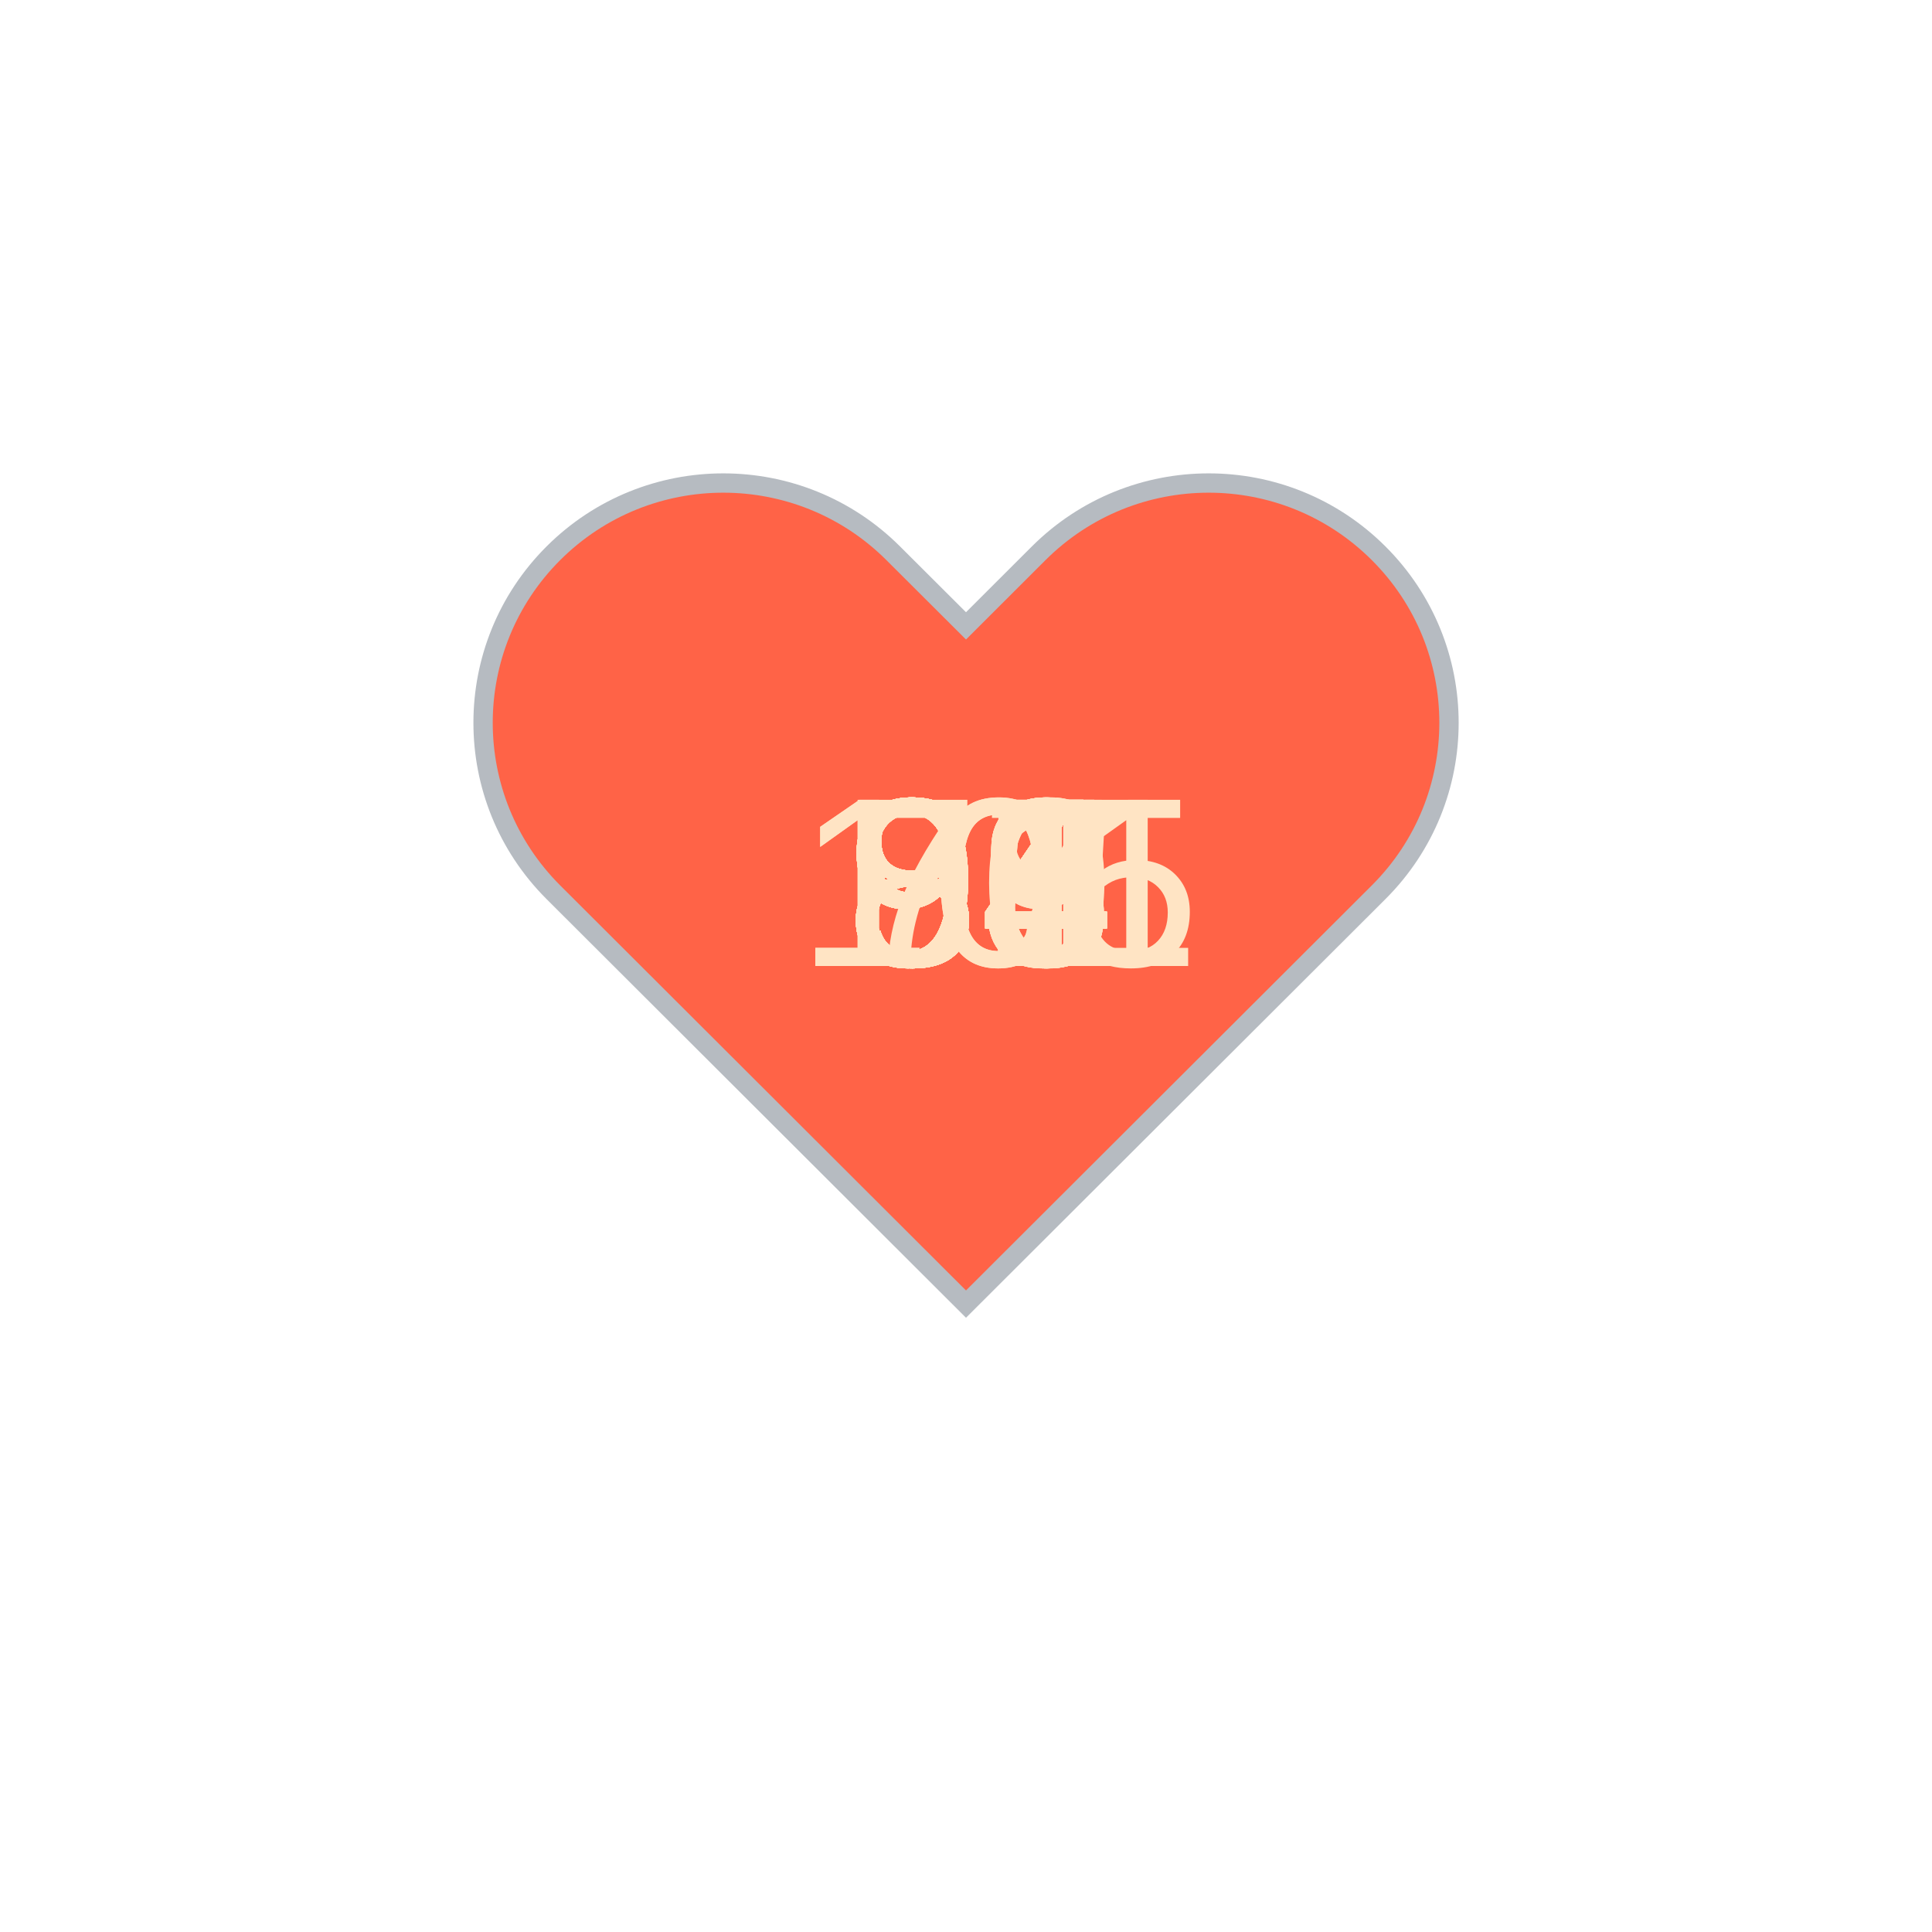
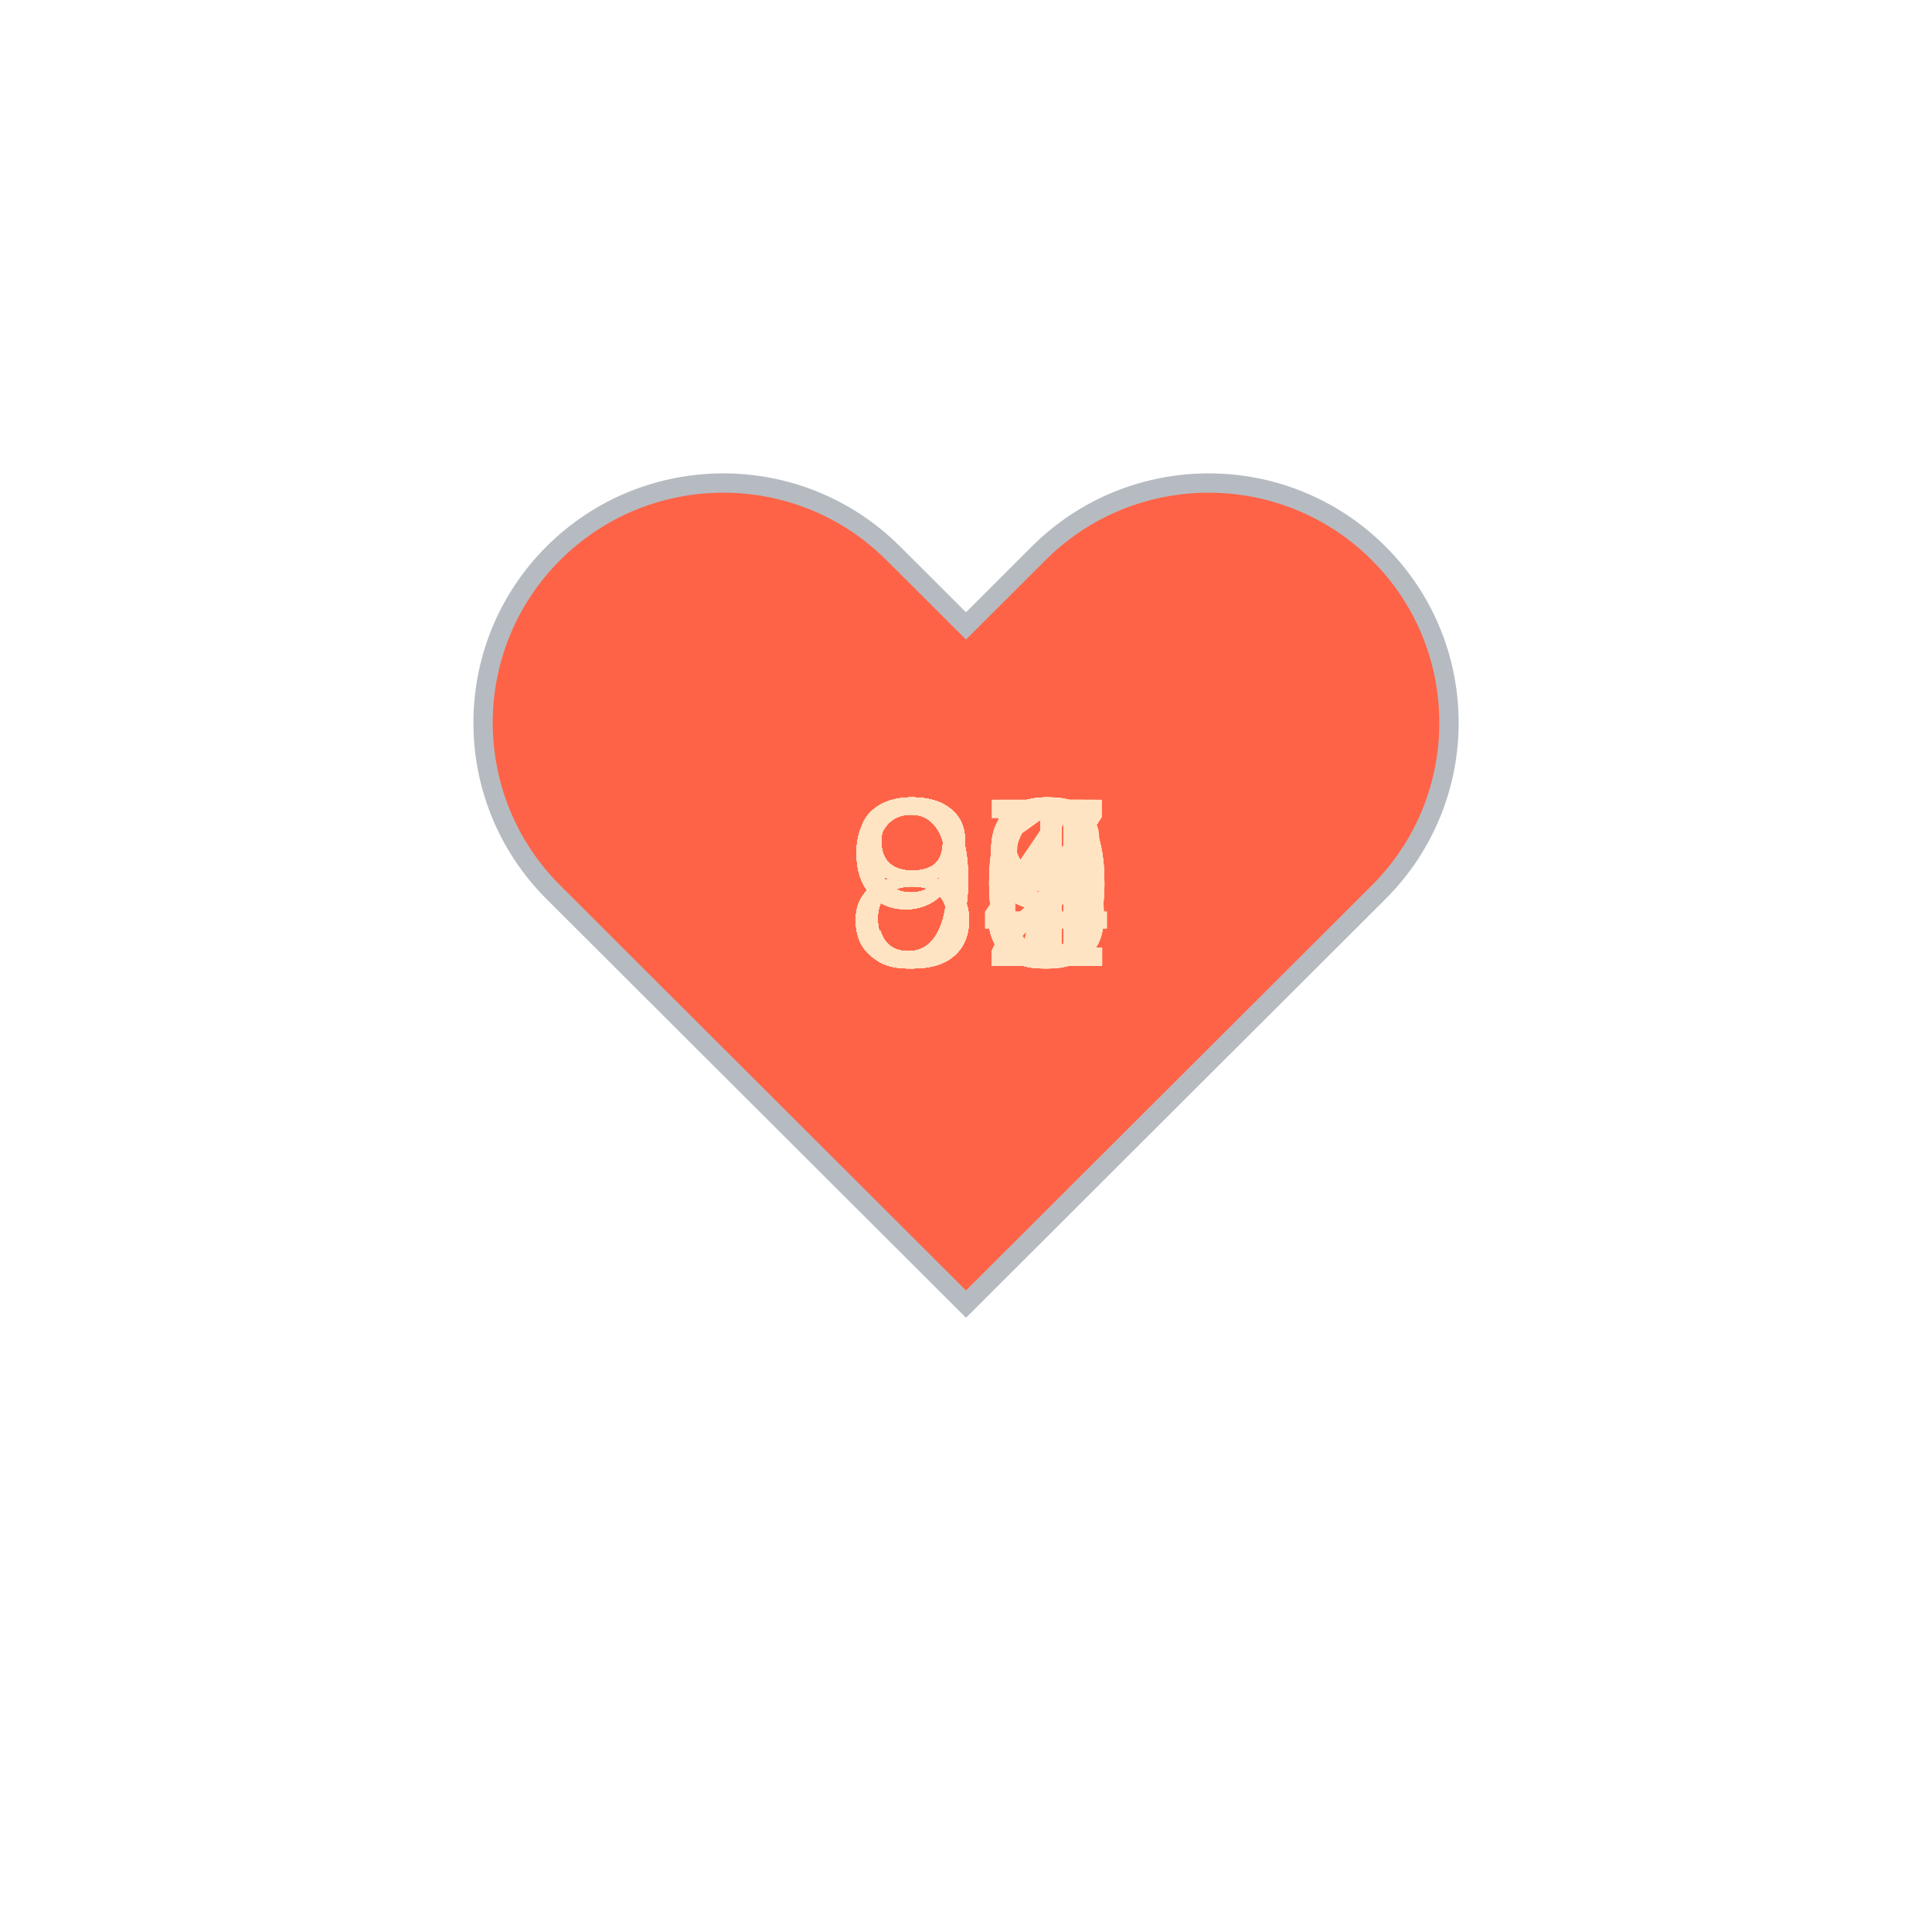
<svg xmlns="http://www.w3.org/2000/svg" baseProfile="full" height="150" version="1.1" viewBox="0,0,200,200" width="150">
  <defs />
  <g transform="translate(100 100)">
    <path d="M92.71,7.27L92.71,7.27c-9.71-9.69-25.46-9.69-35.18,0L50,14.79l-7.54-7.52C32.75-2.42,17-2.42,7.29,7.27v0 c-9.71,9.69-9.71,25.41,0,35.1L50,85l42.71-42.63C102.43,32.68,102.43,16.96,92.71,7.27z" fill="tomato" stroke="#B6BBC1" stroke-width="2" transform="translate(-50 -50)" />
    <animateTransform additive="sum" attributeName="transform" dur="1.2s" repeatCount="indefinite" type="scale" values="1; 1.5; 1.25; 1.5; 1.5; 1;" />
-     <text fill="bisque" style="font-size:25px; font-family:Arial" transform="translate(-12.5 0)">95<animate attributeName="visibility" dur="36.0s" keyTimes="0;0.03;0.07;0.1;0.13;0.17;0.2;0.23;0.27;0.3;0.33;0.37;0.4;0.43;0.47;0.5;0.53;0.57;0.6;0.63;0.67;0.7;0.73;0.77;0.8;0.83;0.87;0.9;0.93;0.97;1.0" repeatCount="indefinite" values="visible;hidden;hidden;hidden;hidden;hidden;hidden;hidden;hidden;hidden;hidden;hidden;hidden;hidden;hidden;hidden;hidden;hidden;hidden;hidden;hidden;hidden;hidden;hidden;hidden;hidden;hidden;hidden;hidden;hidden;hidden" />
+     <text fill="bisque" style="font-size:25px; font-family:Arial" transform="translate(-12.5 0)">89<animate attributeName="visibility" dur="36.0s" keyTimes="0;0.03;0.07;0.1;0.13;0.17;0.2;0.23;0.27;0.3;0.33;0.37;0.4;0.43;0.47;0.5;0.53;0.57;0.6;0.63;0.67;0.7;0.73;0.77;0.8;0.83;0.87;0.9;0.93;0.97;1.0" repeatCount="indefinite" values="visible;hidden;hidden;hidden;hidden;hidden;hidden;hidden;hidden;hidden;hidden;hidden;hidden;hidden;hidden;hidden;hidden;hidden;hidden;hidden;hidden;hidden;hidden;hidden;hidden;hidden;hidden;hidden;hidden;hidden;hidden" />
    </text>
-     <text fill="bisque" style="font-size:25px; font-family:Arial" transform="translate(-12.5 0)">83<animate attributeName="visibility" dur="36.0s" keyTimes="0;0.03;0.07;0.1;0.13;0.17;0.2;0.23;0.27;0.3;0.33;0.37;0.4;0.43;0.47;0.5;0.53;0.57;0.6;0.63;0.67;0.7;0.73;0.77;0.8;0.83;0.87;0.9;0.93;0.97;1.0" repeatCount="indefinite" values="hidden;visible;hidden;hidden;hidden;hidden;hidden;hidden;hidden;hidden;hidden;hidden;hidden;hidden;hidden;hidden;hidden;hidden;hidden;hidden;hidden;hidden;hidden;hidden;hidden;hidden;hidden;hidden;hidden;hidden;hidden" />
+     <text fill="bisque" style="font-size:25px; font-family:Arial" transform="translate(-12.5 0)">92<animate attributeName="visibility" dur="36.0s" keyTimes="0;0.03;0.07;0.1;0.13;0.17;0.2;0.23;0.27;0.3;0.33;0.37;0.4;0.43;0.47;0.5;0.53;0.57;0.6;0.63;0.67;0.7;0.73;0.77;0.8;0.83;0.87;0.9;0.93;0.97;1.0" repeatCount="indefinite" values="hidden;visible;hidden;hidden;hidden;hidden;hidden;hidden;hidden;hidden;hidden;hidden;hidden;hidden;hidden;hidden;hidden;hidden;hidden;hidden;hidden;hidden;hidden;hidden;hidden;hidden;hidden;hidden;hidden;hidden;hidden" />
    </text>
-     <text fill="bisque" style="font-size:25px; font-family:Arial" transform="translate(-12.5 0)">96<animate attributeName="visibility" dur="36.0s" keyTimes="0;0.03;0.07;0.1;0.13;0.17;0.2;0.23;0.27;0.3;0.33;0.37;0.4;0.43;0.47;0.5;0.53;0.57;0.6;0.63;0.67;0.7;0.73;0.77;0.8;0.83;0.87;0.9;0.93;0.97;1.0" repeatCount="indefinite" values="hidden;hidden;visible;hidden;hidden;hidden;hidden;hidden;hidden;hidden;hidden;hidden;hidden;hidden;hidden;hidden;hidden;hidden;hidden;hidden;hidden;hidden;hidden;hidden;hidden;hidden;hidden;hidden;hidden;hidden;hidden" />
+     <text fill="bisque" style="font-size:25px; font-family:Arial" transform="translate(-12.5 0)">90<animate attributeName="visibility" dur="36.0s" keyTimes="0;0.03;0.07;0.1;0.13;0.17;0.2;0.23;0.27;0.3;0.33;0.37;0.4;0.43;0.47;0.5;0.53;0.57;0.6;0.63;0.67;0.7;0.73;0.77;0.8;0.83;0.87;0.9;0.93;0.97;1.0" repeatCount="indefinite" values="hidden;hidden;visible;hidden;hidden;hidden;hidden;hidden;hidden;hidden;hidden;hidden;hidden;hidden;hidden;hidden;hidden;hidden;hidden;hidden;hidden;hidden;hidden;hidden;hidden;hidden;hidden;hidden;hidden;hidden;hidden" />
    </text>
-     <text fill="bisque" style="font-size:25px; font-family:Arial" transform="translate(-17.5 0)">105<animate attributeName="visibility" dur="36.0s" keyTimes="0;0.03;0.07;0.1;0.13;0.17;0.2;0.23;0.27;0.3;0.33;0.37;0.4;0.43;0.47;0.5;0.53;0.57;0.6;0.63;0.67;0.7;0.73;0.77;0.8;0.83;0.87;0.9;0.93;0.97;1.0" repeatCount="indefinite" values="hidden;hidden;hidden;visible;hidden;hidden;hidden;hidden;hidden;hidden;hidden;hidden;hidden;hidden;hidden;hidden;hidden;hidden;hidden;hidden;hidden;hidden;hidden;hidden;hidden;hidden;hidden;hidden;hidden;hidden;hidden" />
+     <text fill="bisque" style="font-size:25px; font-family:Arial" transform="translate(-12.5 0)">87<animate attributeName="visibility" dur="36.0s" keyTimes="0;0.03;0.07;0.1;0.13;0.17;0.2;0.23;0.27;0.3;0.33;0.37;0.4;0.43;0.47;0.5;0.53;0.57;0.6;0.63;0.67;0.7;0.73;0.77;0.8;0.83;0.87;0.9;0.93;0.97;1.0" repeatCount="indefinite" values="hidden;hidden;hidden;visible;hidden;hidden;hidden;hidden;hidden;hidden;hidden;hidden;hidden;hidden;hidden;hidden;hidden;hidden;hidden;hidden;hidden;hidden;hidden;hidden;hidden;hidden;hidden;hidden;hidden;hidden;hidden" />
    </text>
-     <text fill="bisque" style="font-size:25px; font-family:Arial" transform="translate(-12.5 0)">94<animate attributeName="visibility" dur="36.0s" keyTimes="0;0.03;0.07;0.1;0.13;0.17;0.2;0.23;0.27;0.3;0.33;0.37;0.4;0.43;0.47;0.5;0.53;0.57;0.6;0.63;0.67;0.7;0.73;0.77;0.8;0.83;0.87;0.9;0.93;0.97;1.0" repeatCount="indefinite" values="hidden;hidden;hidden;hidden;visible;hidden;hidden;hidden;hidden;hidden;hidden;hidden;hidden;hidden;hidden;hidden;hidden;hidden;hidden;hidden;hidden;hidden;hidden;hidden;hidden;hidden;hidden;hidden;hidden;hidden;hidden" />
+     <text fill="bisque" style="font-size:25px; font-family:Arial" transform="translate(-12.5 0)">96<animate attributeName="visibility" dur="36.0s" keyTimes="0;0.03;0.07;0.1;0.13;0.17;0.2;0.23;0.27;0.3;0.33;0.37;0.4;0.43;0.47;0.5;0.53;0.57;0.6;0.63;0.67;0.7;0.73;0.77;0.8;0.83;0.87;0.9;0.93;0.97;1.0" repeatCount="indefinite" values="hidden;hidden;hidden;hidden;visible;hidden;hidden;hidden;hidden;hidden;hidden;hidden;hidden;hidden;hidden;hidden;hidden;hidden;hidden;hidden;hidden;hidden;hidden;hidden;hidden;hidden;hidden;hidden;hidden;hidden;hidden" />
    </text>
-     <text fill="bisque" style="font-size:25px; font-family:Arial" transform="translate(-12.5 0)">99<animate attributeName="visibility" dur="36.0s" keyTimes="0;0.03;0.07;0.1;0.13;0.17;0.2;0.23;0.27;0.3;0.33;0.37;0.4;0.43;0.47;0.5;0.53;0.57;0.6;0.63;0.67;0.7;0.73;0.77;0.8;0.83;0.87;0.9;0.93;0.97;1.0" repeatCount="indefinite" values="hidden;hidden;hidden;hidden;hidden;visible;hidden;hidden;hidden;hidden;hidden;hidden;hidden;hidden;hidden;hidden;hidden;hidden;hidden;hidden;hidden;hidden;hidden;hidden;hidden;hidden;hidden;hidden;hidden;hidden;hidden" />
+     <text fill="bisque" style="font-size:25px; font-family:Arial" transform="translate(-12.5 0)">93<animate attributeName="visibility" dur="36.0s" keyTimes="0;0.03;0.07;0.1;0.13;0.17;0.2;0.23;0.27;0.3;0.33;0.37;0.4;0.43;0.47;0.5;0.53;0.57;0.6;0.63;0.67;0.7;0.73;0.77;0.8;0.83;0.87;0.9;0.93;0.97;1.0" repeatCount="indefinite" values="hidden;hidden;hidden;hidden;hidden;visible;hidden;hidden;hidden;hidden;hidden;hidden;hidden;hidden;hidden;hidden;hidden;hidden;hidden;hidden;hidden;hidden;hidden;hidden;hidden;hidden;hidden;hidden;hidden;hidden;hidden" />
    </text>
-     <text fill="bisque" style="font-size:25px; font-family:Arial" transform="translate(-12.5 0)">94<animate attributeName="visibility" dur="36.0s" keyTimes="0;0.03;0.07;0.1;0.13;0.17;0.2;0.23;0.27;0.3;0.33;0.37;0.4;0.43;0.47;0.5;0.53;0.57;0.6;0.63;0.67;0.7;0.73;0.77;0.8;0.83;0.87;0.9;0.93;0.97;1.0" repeatCount="indefinite" values="hidden;hidden;hidden;hidden;hidden;hidden;visible;hidden;hidden;hidden;hidden;hidden;hidden;hidden;hidden;hidden;hidden;hidden;hidden;hidden;hidden;hidden;hidden;hidden;hidden;hidden;hidden;hidden;hidden;hidden;hidden" />
+     <text fill="bisque" style="font-size:25px; font-family:Arial" transform="translate(-12.5 0)">89<animate attributeName="visibility" dur="36.0s" keyTimes="0;0.03;0.07;0.1;0.13;0.17;0.2;0.23;0.27;0.3;0.33;0.37;0.4;0.43;0.47;0.5;0.53;0.57;0.6;0.63;0.67;0.7;0.73;0.77;0.8;0.83;0.87;0.9;0.93;0.97;1.0" repeatCount="indefinite" values="hidden;hidden;hidden;hidden;hidden;hidden;visible;hidden;hidden;hidden;hidden;hidden;hidden;hidden;hidden;hidden;hidden;hidden;hidden;hidden;hidden;hidden;hidden;hidden;hidden;hidden;hidden;hidden;hidden;hidden;hidden" />
    </text>
-     <text fill="bisque" style="font-size:25px; font-family:Arial" transform="translate(-12.5 0)">93<animate attributeName="visibility" dur="36.0s" keyTimes="0;0.03;0.07;0.1;0.13;0.17;0.2;0.23;0.27;0.3;0.33;0.37;0.4;0.43;0.47;0.5;0.53;0.57;0.6;0.63;0.67;0.7;0.73;0.77;0.8;0.83;0.87;0.9;0.93;0.97;1.0" repeatCount="indefinite" values="hidden;hidden;hidden;hidden;hidden;hidden;hidden;visible;hidden;hidden;hidden;hidden;hidden;hidden;hidden;hidden;hidden;hidden;hidden;hidden;hidden;hidden;hidden;hidden;hidden;hidden;hidden;hidden;hidden;hidden;hidden" />
+     <text fill="bisque" style="font-size:25px; font-family:Arial" transform="translate(-12.5 0)">92<animate attributeName="visibility" dur="36.0s" keyTimes="0;0.03;0.07;0.1;0.13;0.17;0.2;0.23;0.27;0.3;0.33;0.37;0.4;0.43;0.47;0.5;0.53;0.57;0.6;0.63;0.67;0.7;0.73;0.77;0.8;0.83;0.87;0.9;0.93;0.97;1.0" repeatCount="indefinite" values="hidden;hidden;hidden;hidden;hidden;hidden;hidden;visible;hidden;hidden;hidden;hidden;hidden;hidden;hidden;hidden;hidden;hidden;hidden;hidden;hidden;hidden;hidden;hidden;hidden;hidden;hidden;hidden;hidden;hidden;hidden" />
    </text>
-     <text fill="bisque" style="font-size:25px; font-family:Arial" transform="translate(-17.5 0)">101<animate attributeName="visibility" dur="36.0s" keyTimes="0;0.03;0.07;0.1;0.13;0.17;0.2;0.23;0.27;0.3;0.33;0.37;0.4;0.43;0.47;0.5;0.53;0.57;0.6;0.63;0.67;0.7;0.73;0.77;0.8;0.83;0.87;0.9;0.93;0.97;1.0" repeatCount="indefinite" values="hidden;hidden;hidden;hidden;hidden;hidden;hidden;hidden;visible;hidden;hidden;hidden;hidden;hidden;hidden;hidden;hidden;hidden;hidden;hidden;hidden;hidden;hidden;hidden;hidden;hidden;hidden;hidden;hidden;hidden;hidden" />
+     <text fill="bisque" style="font-size:25px; font-family:Arial" transform="translate(-12.5 0)">80<animate attributeName="visibility" dur="36.0s" keyTimes="0;0.03;0.07;0.1;0.13;0.17;0.2;0.23;0.27;0.3;0.33;0.37;0.4;0.43;0.47;0.5;0.53;0.57;0.6;0.63;0.67;0.7;0.73;0.77;0.8;0.83;0.87;0.9;0.93;0.97;1.0" repeatCount="indefinite" values="hidden;hidden;hidden;hidden;hidden;hidden;hidden;hidden;visible;hidden;hidden;hidden;hidden;hidden;hidden;hidden;hidden;hidden;hidden;hidden;hidden;hidden;hidden;hidden;hidden;hidden;hidden;hidden;hidden;hidden;hidden" />
    </text>
-     <text fill="bisque" style="font-size:25px; font-family:Arial" transform="translate(-12.5 0)">97<animate attributeName="visibility" dur="36.0s" keyTimes="0;0.03;0.07;0.1;0.13;0.17;0.2;0.23;0.27;0.3;0.33;0.37;0.4;0.43;0.47;0.5;0.53;0.57;0.6;0.63;0.67;0.7;0.73;0.77;0.8;0.83;0.87;0.9;0.93;0.97;1.0" repeatCount="indefinite" values="hidden;hidden;hidden;hidden;hidden;hidden;hidden;hidden;hidden;visible;hidden;hidden;hidden;hidden;hidden;hidden;hidden;hidden;hidden;hidden;hidden;hidden;hidden;hidden;hidden;hidden;hidden;hidden;hidden;hidden;hidden" />
+     <text fill="bisque" style="font-size:25px; font-family:Arial" transform="translate(-12.5 0)">96<animate attributeName="visibility" dur="36.0s" keyTimes="0;0.03;0.07;0.1;0.13;0.17;0.2;0.23;0.27;0.3;0.33;0.37;0.4;0.43;0.47;0.5;0.53;0.57;0.6;0.63;0.67;0.7;0.73;0.77;0.8;0.83;0.87;0.9;0.93;0.97;1.0" repeatCount="indefinite" values="hidden;hidden;hidden;hidden;hidden;hidden;hidden;hidden;hidden;visible;hidden;hidden;hidden;hidden;hidden;hidden;hidden;hidden;hidden;hidden;hidden;hidden;hidden;hidden;hidden;hidden;hidden;hidden;hidden;hidden;hidden" />
    </text>
-     <text fill="bisque" style="font-size:25px; font-family:Arial" transform="translate(-12.5 0)">84<animate attributeName="visibility" dur="36.0s" keyTimes="0;0.03;0.07;0.1;0.13;0.17;0.2;0.23;0.27;0.3;0.33;0.37;0.4;0.43;0.47;0.5;0.53;0.57;0.6;0.63;0.67;0.7;0.73;0.77;0.8;0.83;0.87;0.9;0.93;0.97;1.0" repeatCount="indefinite" values="hidden;hidden;hidden;hidden;hidden;hidden;hidden;hidden;hidden;hidden;visible;hidden;hidden;hidden;hidden;hidden;hidden;hidden;hidden;hidden;hidden;hidden;hidden;hidden;hidden;hidden;hidden;hidden;hidden;hidden;hidden" />
+     <text fill="bisque" style="font-size:25px; font-family:Arial" transform="translate(-12.5 0)">97<animate attributeName="visibility" dur="36.0s" keyTimes="0;0.03;0.07;0.1;0.13;0.17;0.2;0.23;0.27;0.3;0.33;0.37;0.4;0.43;0.47;0.5;0.53;0.57;0.6;0.63;0.67;0.7;0.73;0.77;0.8;0.83;0.87;0.9;0.93;0.97;1.0" repeatCount="indefinite" values="hidden;hidden;hidden;hidden;hidden;hidden;hidden;hidden;hidden;hidden;visible;hidden;hidden;hidden;hidden;hidden;hidden;hidden;hidden;hidden;hidden;hidden;hidden;hidden;hidden;hidden;hidden;hidden;hidden;hidden;hidden" />
    </text>
-     <text fill="bisque" style="font-size:25px; font-family:Arial" transform="translate(-12.5 0)">86<animate attributeName="visibility" dur="36.0s" keyTimes="0;0.03;0.07;0.1;0.13;0.17;0.2;0.23;0.27;0.3;0.33;0.37;0.4;0.43;0.47;0.5;0.53;0.57;0.6;0.63;0.67;0.7;0.73;0.77;0.8;0.83;0.87;0.9;0.93;0.97;1.0" repeatCount="indefinite" values="hidden;hidden;hidden;hidden;hidden;hidden;hidden;hidden;hidden;hidden;hidden;visible;hidden;hidden;hidden;hidden;hidden;hidden;hidden;hidden;hidden;hidden;hidden;hidden;hidden;hidden;hidden;hidden;hidden;hidden;hidden" />
+     <text fill="bisque" style="font-size:25px; font-family:Arial" transform="translate(-12.5 0)">99<animate attributeName="visibility" dur="36.0s" keyTimes="0;0.03;0.07;0.1;0.13;0.17;0.2;0.23;0.27;0.3;0.33;0.37;0.4;0.43;0.47;0.5;0.53;0.57;0.6;0.63;0.67;0.7;0.73;0.77;0.8;0.83;0.87;0.9;0.93;0.97;1.0" repeatCount="indefinite" values="hidden;hidden;hidden;hidden;hidden;hidden;hidden;hidden;hidden;hidden;hidden;visible;hidden;hidden;hidden;hidden;hidden;hidden;hidden;hidden;hidden;hidden;hidden;hidden;hidden;hidden;hidden;hidden;hidden;hidden;hidden" />
    </text>
-     <text fill="bisque" style="font-size:25px; font-family:Arial" transform="translate(-12.5 0)">93<animate attributeName="visibility" dur="36.0s" keyTimes="0;0.03;0.07;0.1;0.13;0.17;0.2;0.23;0.27;0.3;0.33;0.37;0.4;0.43;0.47;0.5;0.53;0.57;0.6;0.63;0.67;0.7;0.73;0.77;0.8;0.83;0.87;0.9;0.93;0.97;1.0" repeatCount="indefinite" values="hidden;hidden;hidden;hidden;hidden;hidden;hidden;hidden;hidden;hidden;hidden;hidden;visible;hidden;hidden;hidden;hidden;hidden;hidden;hidden;hidden;hidden;hidden;hidden;hidden;hidden;hidden;hidden;hidden;hidden;hidden" />
+     <text fill="bisque" style="font-size:25px; font-family:Arial" transform="translate(-12.5 0)">92<animate attributeName="visibility" dur="36.0s" keyTimes="0;0.03;0.07;0.1;0.13;0.17;0.2;0.23;0.27;0.3;0.33;0.37;0.4;0.43;0.47;0.5;0.53;0.57;0.6;0.63;0.67;0.7;0.73;0.77;0.8;0.83;0.87;0.9;0.93;0.97;1.0" repeatCount="indefinite" values="hidden;hidden;hidden;hidden;hidden;hidden;hidden;hidden;hidden;hidden;hidden;hidden;visible;hidden;hidden;hidden;hidden;hidden;hidden;hidden;hidden;hidden;hidden;hidden;hidden;hidden;hidden;hidden;hidden;hidden;hidden" />
    </text>
-     <text fill="bisque" style="font-size:25px; font-family:Arial" transform="translate(-12.5 0)">90<animate attributeName="visibility" dur="36.0s" keyTimes="0;0.03;0.07;0.1;0.13;0.17;0.2;0.23;0.27;0.3;0.33;0.37;0.4;0.43;0.47;0.5;0.53;0.57;0.6;0.63;0.67;0.7;0.73;0.77;0.8;0.83;0.87;0.9;0.93;0.97;1.0" repeatCount="indefinite" values="hidden;hidden;hidden;hidden;hidden;hidden;hidden;hidden;hidden;hidden;hidden;hidden;hidden;visible;hidden;hidden;hidden;hidden;hidden;hidden;hidden;hidden;hidden;hidden;hidden;hidden;hidden;hidden;hidden;hidden;hidden" />
+     <text fill="bisque" style="font-size:25px; font-family:Arial" transform="translate(-12.5 0)">99<animate attributeName="visibility" dur="36.0s" keyTimes="0;0.03;0.07;0.1;0.13;0.17;0.2;0.23;0.27;0.3;0.33;0.37;0.4;0.43;0.47;0.5;0.53;0.57;0.6;0.63;0.67;0.7;0.73;0.77;0.8;0.83;0.87;0.9;0.93;0.97;1.0" repeatCount="indefinite" values="hidden;hidden;hidden;hidden;hidden;hidden;hidden;hidden;hidden;hidden;hidden;hidden;hidden;visible;hidden;hidden;hidden;hidden;hidden;hidden;hidden;hidden;hidden;hidden;hidden;hidden;hidden;hidden;hidden;hidden;hidden" />
    </text>
-     <text fill="bisque" style="font-size:25px; font-family:Arial" transform="translate(-12.5 0)">91<animate attributeName="visibility" dur="36.0s" keyTimes="0;0.03;0.07;0.1;0.13;0.17;0.2;0.23;0.27;0.3;0.33;0.37;0.4;0.43;0.47;0.5;0.53;0.57;0.6;0.63;0.67;0.7;0.73;0.77;0.8;0.83;0.87;0.9;0.93;0.97;1.0" repeatCount="indefinite" values="hidden;hidden;hidden;hidden;hidden;hidden;hidden;hidden;hidden;hidden;hidden;hidden;hidden;hidden;visible;hidden;hidden;hidden;hidden;hidden;hidden;hidden;hidden;hidden;hidden;hidden;hidden;hidden;hidden;hidden;hidden" />
+     <text fill="bisque" style="font-size:25px; font-family:Arial" transform="translate(-12.5 0)">98<animate attributeName="visibility" dur="36.0s" keyTimes="0;0.03;0.07;0.1;0.13;0.17;0.2;0.23;0.27;0.3;0.33;0.37;0.4;0.43;0.47;0.5;0.53;0.57;0.6;0.63;0.67;0.7;0.73;0.77;0.8;0.83;0.87;0.9;0.93;0.97;1.0" repeatCount="indefinite" values="hidden;hidden;hidden;hidden;hidden;hidden;hidden;hidden;hidden;hidden;hidden;hidden;hidden;hidden;visible;hidden;hidden;hidden;hidden;hidden;hidden;hidden;hidden;hidden;hidden;hidden;hidden;hidden;hidden;hidden;hidden" />
    </text>
-     <text fill="bisque" style="font-size:25px; font-family:Arial" transform="translate(-12.5 0)">85<animate attributeName="visibility" dur="36.0s" keyTimes="0;0.03;0.07;0.1;0.13;0.17;0.2;0.23;0.27;0.3;0.33;0.37;0.4;0.43;0.47;0.5;0.53;0.57;0.6;0.63;0.67;0.7;0.73;0.77;0.8;0.83;0.87;0.9;0.93;0.97;1.0" repeatCount="indefinite" values="hidden;hidden;hidden;hidden;hidden;hidden;hidden;hidden;hidden;hidden;hidden;hidden;hidden;hidden;hidden;visible;hidden;hidden;hidden;hidden;hidden;hidden;hidden;hidden;hidden;hidden;hidden;hidden;hidden;hidden;hidden" />
+     <text fill="bisque" style="font-size:25px; font-family:Arial" transform="translate(-12.5 0)">94<animate attributeName="visibility" dur="36.0s" keyTimes="0;0.03;0.07;0.1;0.13;0.17;0.2;0.23;0.27;0.3;0.33;0.37;0.4;0.43;0.47;0.5;0.53;0.57;0.6;0.63;0.67;0.7;0.73;0.77;0.8;0.83;0.87;0.9;0.93;0.97;1.0" repeatCount="indefinite" values="hidden;hidden;hidden;hidden;hidden;hidden;hidden;hidden;hidden;hidden;hidden;hidden;hidden;hidden;hidden;visible;hidden;hidden;hidden;hidden;hidden;hidden;hidden;hidden;hidden;hidden;hidden;hidden;hidden;hidden;hidden" />
    </text>
-     <text fill="bisque" style="font-size:25px; font-family:Arial" transform="translate(-12.5 0)">89<animate attributeName="visibility" dur="36.0s" keyTimes="0;0.03;0.07;0.1;0.13;0.17;0.2;0.23;0.27;0.3;0.33;0.37;0.4;0.43;0.47;0.5;0.53;0.57;0.6;0.63;0.67;0.7;0.73;0.77;0.8;0.83;0.87;0.9;0.93;0.97;1.0" repeatCount="indefinite" values="hidden;hidden;hidden;hidden;hidden;hidden;hidden;hidden;hidden;hidden;hidden;hidden;hidden;hidden;hidden;hidden;visible;hidden;hidden;hidden;hidden;hidden;hidden;hidden;hidden;hidden;hidden;hidden;hidden;hidden;hidden" />
+     <text fill="bisque" style="font-size:25px; font-family:Arial" transform="translate(-12.5 0)">91<animate attributeName="visibility" dur="36.0s" keyTimes="0;0.03;0.07;0.1;0.13;0.17;0.2;0.23;0.27;0.3;0.33;0.37;0.4;0.43;0.47;0.5;0.53;0.57;0.6;0.63;0.67;0.7;0.73;0.77;0.8;0.83;0.87;0.9;0.93;0.97;1.0" repeatCount="indefinite" values="hidden;hidden;hidden;hidden;hidden;hidden;hidden;hidden;hidden;hidden;hidden;hidden;hidden;hidden;hidden;hidden;visible;hidden;hidden;hidden;hidden;hidden;hidden;hidden;hidden;hidden;hidden;hidden;hidden;hidden;hidden" />
    </text>
-     <text fill="bisque" style="font-size:25px; font-family:Arial" transform="translate(-12.5 0)">84<animate attributeName="visibility" dur="36.0s" keyTimes="0;0.03;0.07;0.1;0.13;0.17;0.2;0.23;0.27;0.3;0.33;0.37;0.4;0.43;0.47;0.5;0.53;0.57;0.6;0.63;0.67;0.7;0.73;0.77;0.8;0.83;0.87;0.9;0.93;0.97;1.0" repeatCount="indefinite" values="hidden;hidden;hidden;hidden;hidden;hidden;hidden;hidden;hidden;hidden;hidden;hidden;hidden;hidden;hidden;hidden;hidden;visible;hidden;hidden;hidden;hidden;hidden;hidden;hidden;hidden;hidden;hidden;hidden;hidden;hidden" />
+     <text fill="bisque" style="font-size:25px; font-family:Arial" transform="translate(-12.5 0)">82<animate attributeName="visibility" dur="36.0s" keyTimes="0;0.03;0.07;0.1;0.13;0.17;0.2;0.23;0.27;0.3;0.33;0.37;0.4;0.43;0.47;0.5;0.53;0.57;0.6;0.63;0.67;0.7;0.73;0.77;0.8;0.83;0.87;0.9;0.93;0.97;1.0" repeatCount="indefinite" values="hidden;hidden;hidden;hidden;hidden;hidden;hidden;hidden;hidden;hidden;hidden;hidden;hidden;hidden;hidden;hidden;hidden;visible;hidden;hidden;hidden;hidden;hidden;hidden;hidden;hidden;hidden;hidden;hidden;hidden;hidden" />
    </text>
-     <text fill="bisque" style="font-size:25px; font-family:Arial" transform="translate(-12.5 0)">88<animate attributeName="visibility" dur="36.0s" keyTimes="0;0.03;0.07;0.1;0.13;0.17;0.2;0.23;0.27;0.3;0.33;0.37;0.4;0.43;0.47;0.5;0.53;0.57;0.6;0.63;0.67;0.7;0.73;0.77;0.8;0.83;0.87;0.9;0.93;0.97;1.0" repeatCount="indefinite" values="hidden;hidden;hidden;hidden;hidden;hidden;hidden;hidden;hidden;hidden;hidden;hidden;hidden;hidden;hidden;hidden;hidden;hidden;visible;hidden;hidden;hidden;hidden;hidden;hidden;hidden;hidden;hidden;hidden;hidden;hidden" />
+     <text fill="bisque" style="font-size:25px; font-family:Arial" transform="translate(-12.5 0)">86<animate attributeName="visibility" dur="36.0s" keyTimes="0;0.03;0.07;0.1;0.13;0.17;0.2;0.23;0.27;0.3;0.33;0.37;0.4;0.43;0.47;0.5;0.53;0.57;0.6;0.63;0.67;0.7;0.73;0.77;0.8;0.83;0.87;0.9;0.93;0.97;1.0" repeatCount="indefinite" values="hidden;hidden;hidden;hidden;hidden;hidden;hidden;hidden;hidden;hidden;hidden;hidden;hidden;hidden;hidden;hidden;hidden;hidden;visible;hidden;hidden;hidden;hidden;hidden;hidden;hidden;hidden;hidden;hidden;hidden;hidden" />
    </text>
-     <text fill="bisque" style="font-size:25px; font-family:Arial" transform="translate(-12.5 0)">84<animate attributeName="visibility" dur="36.0s" keyTimes="0;0.03;0.07;0.1;0.13;0.17;0.2;0.23;0.27;0.3;0.33;0.37;0.4;0.43;0.47;0.5;0.53;0.57;0.6;0.63;0.67;0.7;0.73;0.77;0.8;0.83;0.87;0.9;0.93;0.97;1.0" repeatCount="indefinite" values="hidden;hidden;hidden;hidden;hidden;hidden;hidden;hidden;hidden;hidden;hidden;hidden;hidden;hidden;hidden;hidden;hidden;hidden;hidden;visible;hidden;hidden;hidden;hidden;hidden;hidden;hidden;hidden;hidden;hidden;hidden" />
+     <text fill="bisque" style="font-size:25px; font-family:Arial" transform="translate(-12.5 0)">83<animate attributeName="visibility" dur="36.0s" keyTimes="0;0.03;0.07;0.1;0.13;0.17;0.2;0.23;0.27;0.3;0.33;0.37;0.4;0.43;0.47;0.5;0.53;0.57;0.6;0.63;0.67;0.7;0.73;0.77;0.8;0.83;0.87;0.9;0.93;0.97;1.0" repeatCount="indefinite" values="hidden;hidden;hidden;hidden;hidden;hidden;hidden;hidden;hidden;hidden;hidden;hidden;hidden;hidden;hidden;hidden;hidden;hidden;hidden;visible;hidden;hidden;hidden;hidden;hidden;hidden;hidden;hidden;hidden;hidden;hidden" />
    </text>
-     <text fill="bisque" style="font-size:25px; font-family:Arial" transform="translate(-12.5 0)">83<animate attributeName="visibility" dur="36.0s" keyTimes="0;0.03;0.07;0.1;0.13;0.17;0.2;0.23;0.27;0.3;0.33;0.37;0.4;0.43;0.47;0.5;0.53;0.57;0.6;0.63;0.67;0.7;0.73;0.77;0.8;0.83;0.87;0.9;0.93;0.97;1.0" repeatCount="indefinite" values="hidden;hidden;hidden;hidden;hidden;hidden;hidden;hidden;hidden;hidden;hidden;hidden;hidden;hidden;hidden;hidden;hidden;hidden;hidden;hidden;visible;hidden;hidden;hidden;hidden;hidden;hidden;hidden;hidden;hidden;hidden" />
+     <text fill="bisque" style="font-size:25px; font-family:Arial" transform="translate(-12.5 0)">80<animate attributeName="visibility" dur="36.0s" keyTimes="0;0.03;0.07;0.1;0.13;0.17;0.2;0.23;0.27;0.3;0.33;0.37;0.4;0.43;0.47;0.5;0.53;0.57;0.6;0.63;0.67;0.7;0.73;0.77;0.8;0.83;0.87;0.9;0.93;0.97;1.0" repeatCount="indefinite" values="hidden;hidden;hidden;hidden;hidden;hidden;hidden;hidden;hidden;hidden;hidden;hidden;hidden;hidden;hidden;hidden;hidden;hidden;hidden;hidden;visible;hidden;hidden;hidden;hidden;hidden;hidden;hidden;hidden;hidden;hidden" />
    </text>
-     <text fill="bisque" style="font-size:25px; font-family:Arial" transform="translate(-12.5 0)">84<animate attributeName="visibility" dur="36.0s" keyTimes="0;0.03;0.07;0.1;0.13;0.17;0.2;0.23;0.27;0.3;0.33;0.37;0.4;0.43;0.47;0.5;0.53;0.57;0.6;0.63;0.67;0.7;0.73;0.77;0.8;0.83;0.87;0.9;0.93;0.97;1.0" repeatCount="indefinite" values="hidden;hidden;hidden;hidden;hidden;hidden;hidden;hidden;hidden;hidden;hidden;hidden;hidden;hidden;hidden;hidden;hidden;hidden;hidden;hidden;hidden;visible;hidden;hidden;hidden;hidden;hidden;hidden;hidden;hidden;hidden" />
+     <text fill="bisque" style="font-size:25px; font-family:Arial" transform="translate(-12.5 0)">87<animate attributeName="visibility" dur="36.0s" keyTimes="0;0.03;0.07;0.1;0.13;0.17;0.2;0.23;0.27;0.3;0.33;0.37;0.4;0.43;0.47;0.5;0.53;0.57;0.6;0.63;0.67;0.7;0.73;0.77;0.8;0.83;0.87;0.9;0.93;0.97;1.0" repeatCount="indefinite" values="hidden;hidden;hidden;hidden;hidden;hidden;hidden;hidden;hidden;hidden;hidden;hidden;hidden;hidden;hidden;hidden;hidden;hidden;hidden;hidden;hidden;visible;hidden;hidden;hidden;hidden;hidden;hidden;hidden;hidden;hidden" />
    </text>
    <text fill="bisque" style="font-size:25px; font-family:Arial" transform="translate(-12.5 0)">85<animate attributeName="visibility" dur="36.0s" keyTimes="0;0.03;0.07;0.1;0.13;0.17;0.2;0.23;0.27;0.3;0.33;0.37;0.4;0.43;0.47;0.5;0.53;0.57;0.6;0.63;0.67;0.7;0.73;0.77;0.8;0.83;0.87;0.9;0.93;0.97;1.0" repeatCount="indefinite" values="hidden;hidden;hidden;hidden;hidden;hidden;hidden;hidden;hidden;hidden;hidden;hidden;hidden;hidden;hidden;hidden;hidden;hidden;hidden;hidden;hidden;hidden;visible;hidden;hidden;hidden;hidden;hidden;hidden;hidden;hidden" />
    </text>
    <text fill="bisque" style="font-size:25px; font-family:Arial" transform="translate(-12.5 0)">84<animate attributeName="visibility" dur="36.0s" keyTimes="0;0.03;0.07;0.1;0.13;0.17;0.2;0.23;0.27;0.3;0.33;0.37;0.4;0.43;0.47;0.5;0.53;0.57;0.6;0.63;0.67;0.7;0.73;0.77;0.8;0.83;0.87;0.9;0.93;0.97;1.0" repeatCount="indefinite" values="hidden;hidden;hidden;hidden;hidden;hidden;hidden;hidden;hidden;hidden;hidden;hidden;hidden;hidden;hidden;hidden;hidden;hidden;hidden;hidden;hidden;hidden;hidden;visible;hidden;hidden;hidden;hidden;hidden;hidden;hidden" />
    </text>
-     <text fill="bisque" style="font-size:25px; font-family:Arial" transform="translate(-12.5 0)">74<animate attributeName="visibility" dur="36.0s" keyTimes="0;0.03;0.07;0.1;0.13;0.17;0.2;0.23;0.27;0.3;0.33;0.37;0.4;0.43;0.47;0.5;0.53;0.57;0.6;0.63;0.67;0.7;0.73;0.77;0.8;0.83;0.87;0.9;0.93;0.97;1.0" repeatCount="indefinite" values="hidden;hidden;hidden;hidden;hidden;hidden;hidden;hidden;hidden;hidden;hidden;hidden;hidden;hidden;hidden;hidden;hidden;hidden;hidden;hidden;hidden;hidden;hidden;hidden;visible;hidden;hidden;hidden;hidden;hidden;hidden" />
+     <text fill="bisque" style="font-size:25px; font-family:Arial" transform="translate(-12.5 0)">83<animate attributeName="visibility" dur="36.0s" keyTimes="0;0.03;0.07;0.1;0.13;0.17;0.2;0.23;0.27;0.3;0.33;0.37;0.4;0.43;0.47;0.5;0.53;0.57;0.6;0.63;0.67;0.7;0.73;0.77;0.8;0.83;0.87;0.9;0.93;0.97;1.0" repeatCount="indefinite" values="hidden;hidden;hidden;hidden;hidden;hidden;hidden;hidden;hidden;hidden;hidden;hidden;hidden;hidden;hidden;hidden;hidden;hidden;hidden;hidden;hidden;hidden;hidden;hidden;visible;hidden;hidden;hidden;hidden;hidden;hidden" />
    </text>
-     <text fill="bisque" style="font-size:25px; font-family:Arial" transform="translate(-12.5 0)">81<animate attributeName="visibility" dur="36.0s" keyTimes="0;0.03;0.07;0.1;0.13;0.17;0.2;0.23;0.27;0.3;0.33;0.37;0.4;0.43;0.47;0.5;0.53;0.57;0.6;0.63;0.67;0.7;0.73;0.77;0.8;0.83;0.87;0.9;0.93;0.97;1.0" repeatCount="indefinite" values="hidden;hidden;hidden;hidden;hidden;hidden;hidden;hidden;hidden;hidden;hidden;hidden;hidden;hidden;hidden;hidden;hidden;hidden;hidden;hidden;hidden;hidden;hidden;hidden;hidden;visible;hidden;hidden;hidden;hidden;hidden" />
+     <text fill="bisque" style="font-size:25px; font-family:Arial" transform="translate(-12.5 0)">89<animate attributeName="visibility" dur="36.0s" keyTimes="0;0.03;0.07;0.1;0.13;0.17;0.2;0.23;0.27;0.3;0.33;0.37;0.4;0.43;0.47;0.5;0.53;0.57;0.6;0.63;0.67;0.7;0.73;0.77;0.8;0.83;0.87;0.9;0.93;0.97;1.0" repeatCount="indefinite" values="hidden;hidden;hidden;hidden;hidden;hidden;hidden;hidden;hidden;hidden;hidden;hidden;hidden;hidden;hidden;hidden;hidden;hidden;hidden;hidden;hidden;hidden;hidden;hidden;hidden;visible;hidden;hidden;hidden;hidden;hidden" />
    </text>
-     <text fill="bisque" style="font-size:25px; font-family:Arial" transform="translate(-12.5 0)">85<animate attributeName="visibility" dur="36.0s" keyTimes="0;0.03;0.07;0.1;0.13;0.17;0.2;0.23;0.27;0.3;0.33;0.37;0.4;0.43;0.47;0.5;0.53;0.57;0.6;0.63;0.67;0.7;0.73;0.77;0.8;0.83;0.87;0.9;0.93;0.97;1.0" repeatCount="indefinite" values="hidden;hidden;hidden;hidden;hidden;hidden;hidden;hidden;hidden;hidden;hidden;hidden;hidden;hidden;hidden;hidden;hidden;hidden;hidden;hidden;hidden;hidden;hidden;hidden;hidden;hidden;visible;hidden;hidden;hidden;hidden" />
+     <text fill="bisque" style="font-size:25px; font-family:Arial" transform="translate(-12.5 0)">80<animate attributeName="visibility" dur="36.0s" keyTimes="0;0.03;0.07;0.1;0.13;0.17;0.2;0.23;0.27;0.3;0.33;0.37;0.4;0.43;0.47;0.5;0.53;0.57;0.6;0.63;0.67;0.7;0.73;0.77;0.8;0.83;0.87;0.9;0.93;0.97;1.0" repeatCount="indefinite" values="hidden;hidden;hidden;hidden;hidden;hidden;hidden;hidden;hidden;hidden;hidden;hidden;hidden;hidden;hidden;hidden;hidden;hidden;hidden;hidden;hidden;hidden;hidden;hidden;hidden;hidden;visible;hidden;hidden;hidden;hidden" />
    </text>
-     <text fill="bisque" style="font-size:25px; font-family:Arial" transform="translate(-12.5 0)">84<animate attributeName="visibility" dur="36.0s" keyTimes="0;0.03;0.07;0.1;0.13;0.17;0.2;0.23;0.27;0.3;0.33;0.37;0.4;0.43;0.47;0.5;0.53;0.57;0.6;0.63;0.67;0.7;0.73;0.77;0.8;0.83;0.87;0.9;0.93;0.97;1.0" repeatCount="indefinite" values="hidden;hidden;hidden;hidden;hidden;hidden;hidden;hidden;hidden;hidden;hidden;hidden;hidden;hidden;hidden;hidden;hidden;hidden;hidden;hidden;hidden;hidden;hidden;hidden;hidden;hidden;hidden;visible;hidden;hidden;hidden" />
+     <text fill="bisque" style="font-size:25px; font-family:Arial" transform="translate(-12.5 0)">85<animate attributeName="visibility" dur="36.0s" keyTimes="0;0.03;0.07;0.1;0.13;0.17;0.2;0.23;0.27;0.3;0.33;0.37;0.4;0.43;0.47;0.5;0.53;0.57;0.6;0.63;0.67;0.7;0.73;0.77;0.8;0.83;0.87;0.9;0.93;0.97;1.0" repeatCount="indefinite" values="hidden;hidden;hidden;hidden;hidden;hidden;hidden;hidden;hidden;hidden;hidden;hidden;hidden;hidden;hidden;hidden;hidden;hidden;hidden;hidden;hidden;hidden;hidden;hidden;hidden;hidden;hidden;visible;hidden;hidden;hidden" />
    </text>
    <text fill="bisque" style="font-size:25px; font-family:Arial" transform="translate(-12.5 0)">84<animate attributeName="visibility" dur="36.0s" keyTimes="0;0.03;0.07;0.1;0.13;0.17;0.2;0.23;0.27;0.3;0.33;0.37;0.4;0.43;0.47;0.5;0.53;0.57;0.6;0.63;0.67;0.7;0.73;0.77;0.8;0.83;0.87;0.9;0.93;0.97;1.0" repeatCount="indefinite" values="hidden;hidden;hidden;hidden;hidden;hidden;hidden;hidden;hidden;hidden;hidden;hidden;hidden;hidden;hidden;hidden;hidden;hidden;hidden;hidden;hidden;hidden;hidden;hidden;hidden;hidden;hidden;hidden;visible;hidden;hidden" />
    </text>
-     <text fill="bisque" style="font-size:25px; font-family:Arial" transform="translate(-12.5 0)">94<animate attributeName="visibility" dur="36.0s" keyTimes="0;0.03;0.07;0.1;0.13;0.17;0.2;0.23;0.27;0.3;0.33;0.37;0.4;0.43;0.47;0.5;0.53;0.57;0.6;0.63;0.67;0.7;0.73;0.77;0.8;0.83;0.87;0.9;0.93;0.97;1.0" repeatCount="indefinite" values="hidden;hidden;hidden;hidden;hidden;hidden;hidden;hidden;hidden;hidden;hidden;hidden;hidden;hidden;hidden;hidden;hidden;hidden;hidden;hidden;hidden;hidden;hidden;hidden;hidden;hidden;hidden;hidden;hidden;visible;hidden" />
+     <text fill="bisque" style="font-size:25px; font-family:Arial" transform="translate(-12.5 0)">81<animate attributeName="visibility" dur="36.0s" keyTimes="0;0.03;0.07;0.1;0.13;0.17;0.2;0.23;0.27;0.3;0.33;0.37;0.4;0.43;0.47;0.5;0.53;0.57;0.6;0.63;0.67;0.7;0.73;0.77;0.8;0.83;0.87;0.9;0.93;0.97;1.0" repeatCount="indefinite" values="hidden;hidden;hidden;hidden;hidden;hidden;hidden;hidden;hidden;hidden;hidden;hidden;hidden;hidden;hidden;hidden;hidden;hidden;hidden;hidden;hidden;hidden;hidden;hidden;hidden;hidden;hidden;hidden;hidden;visible;hidden" />
    </text>
  </g>
</svg>
